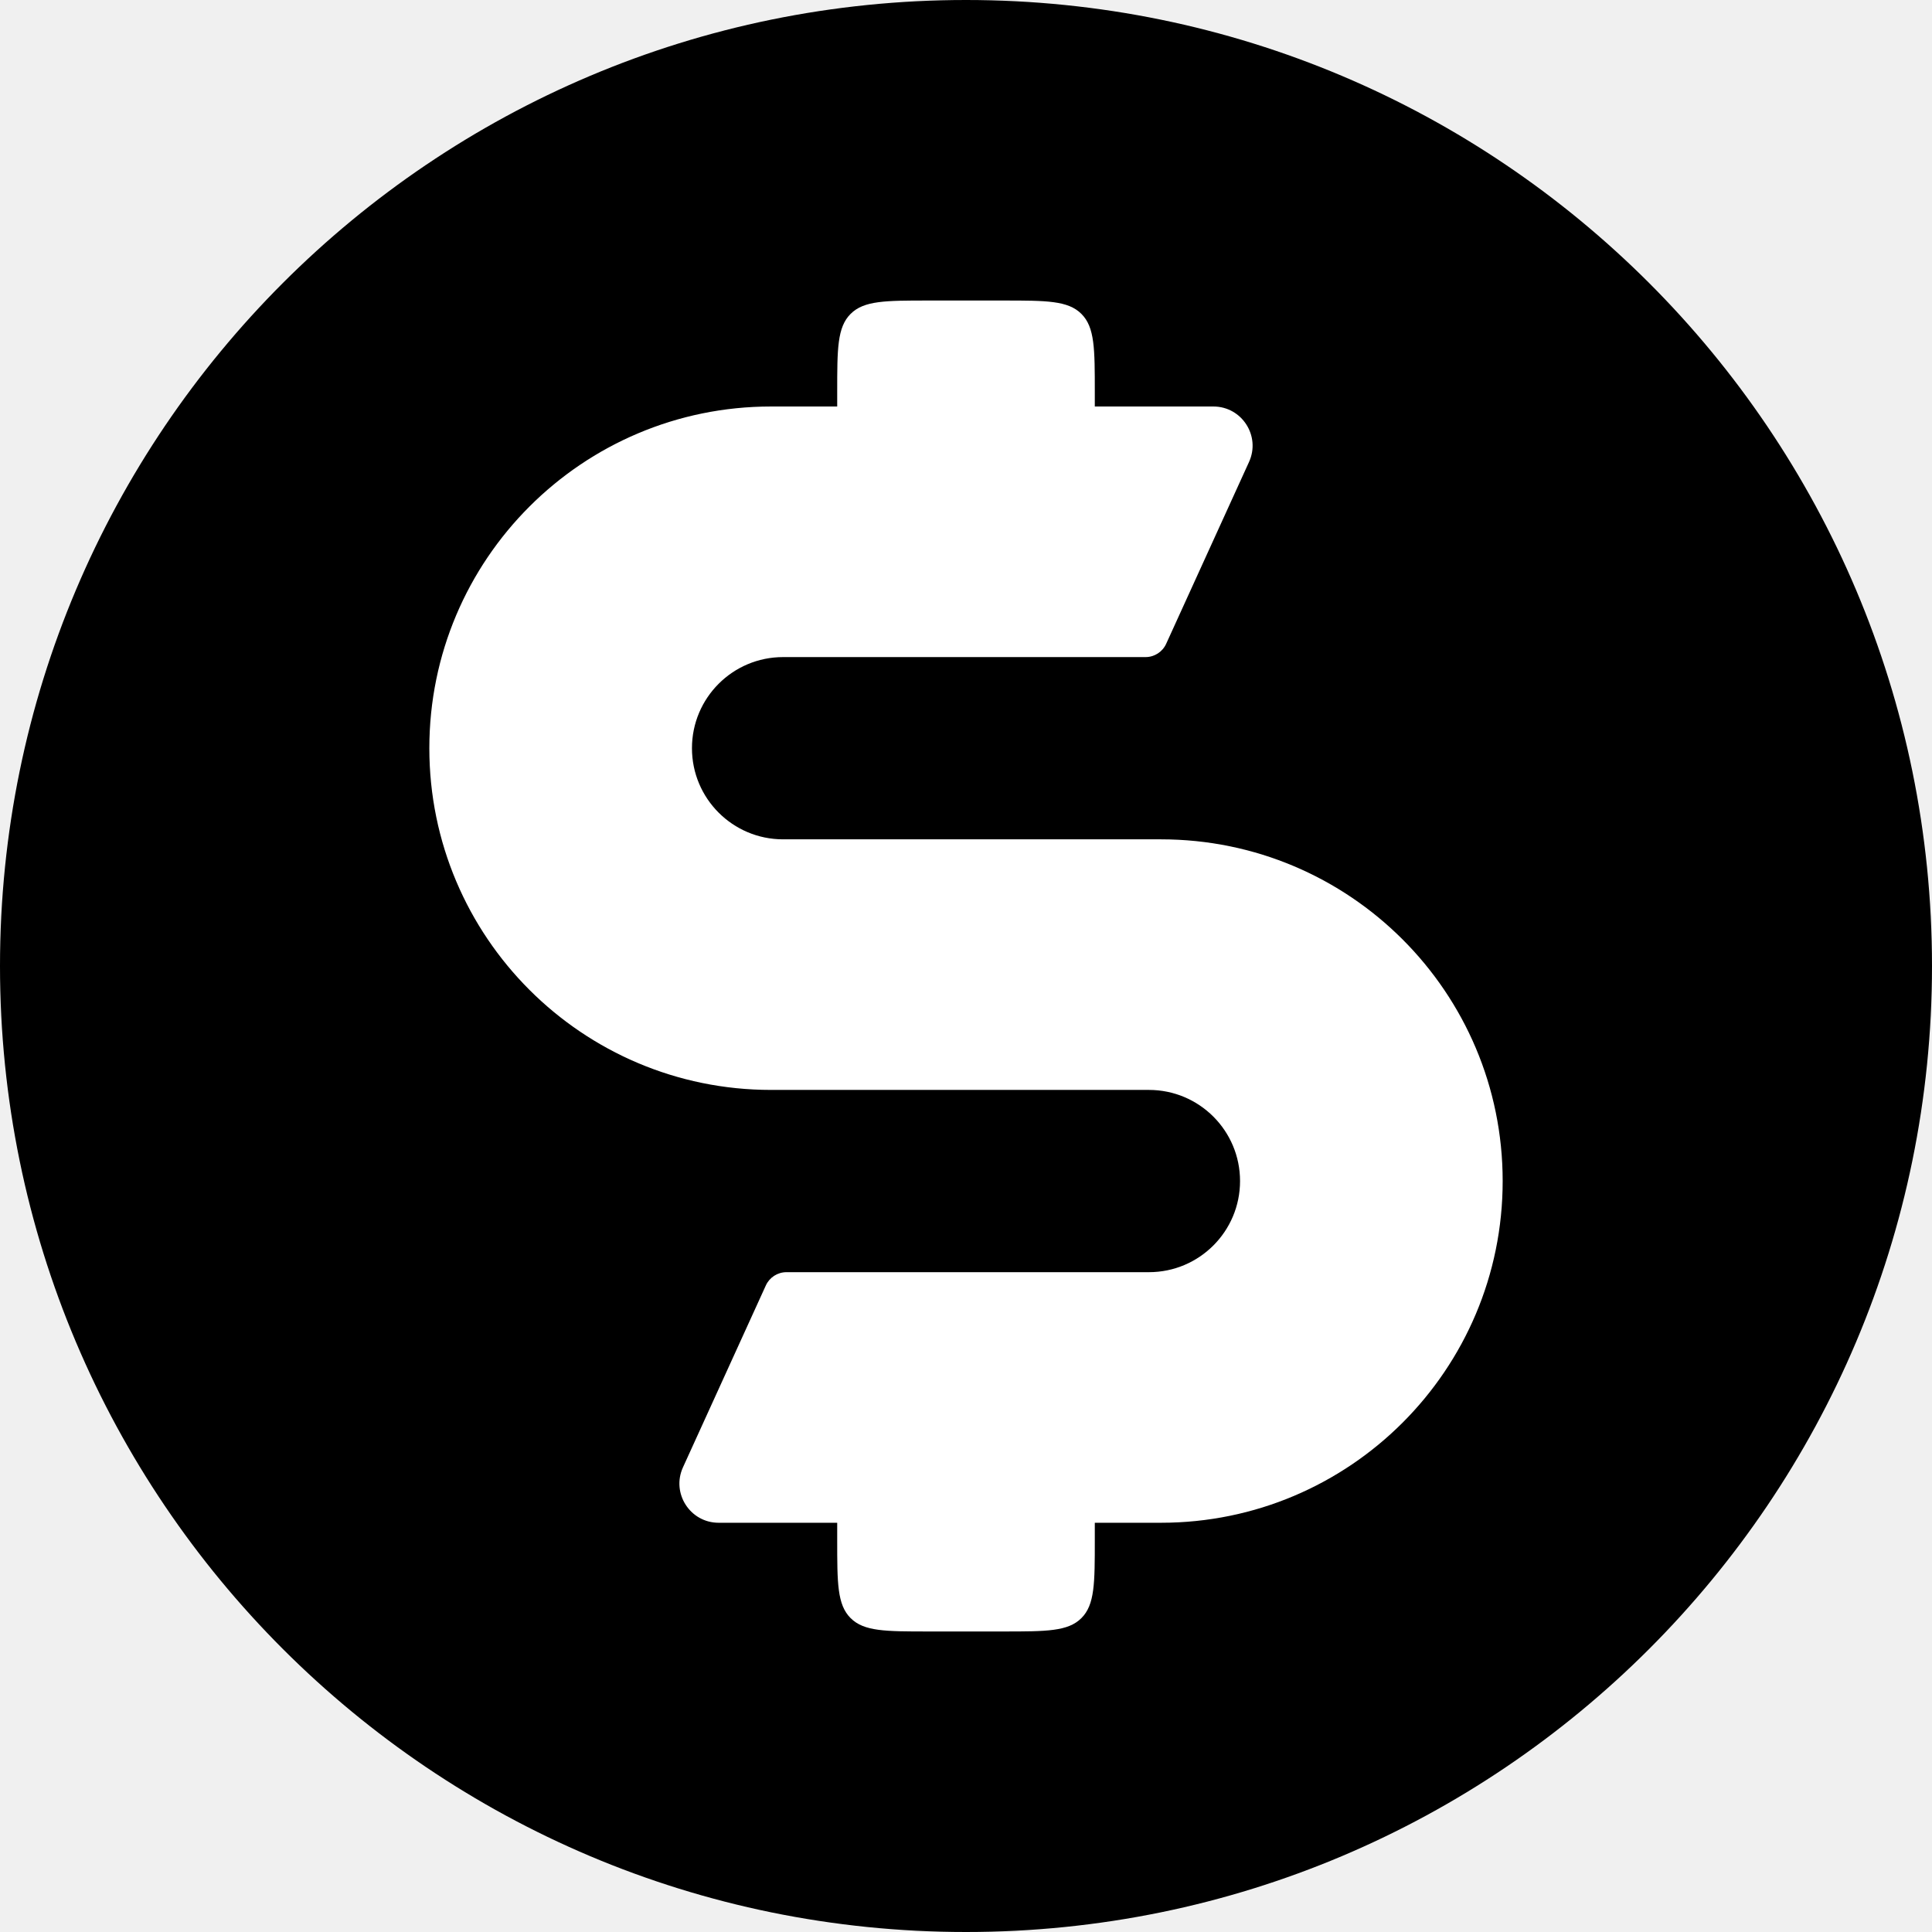
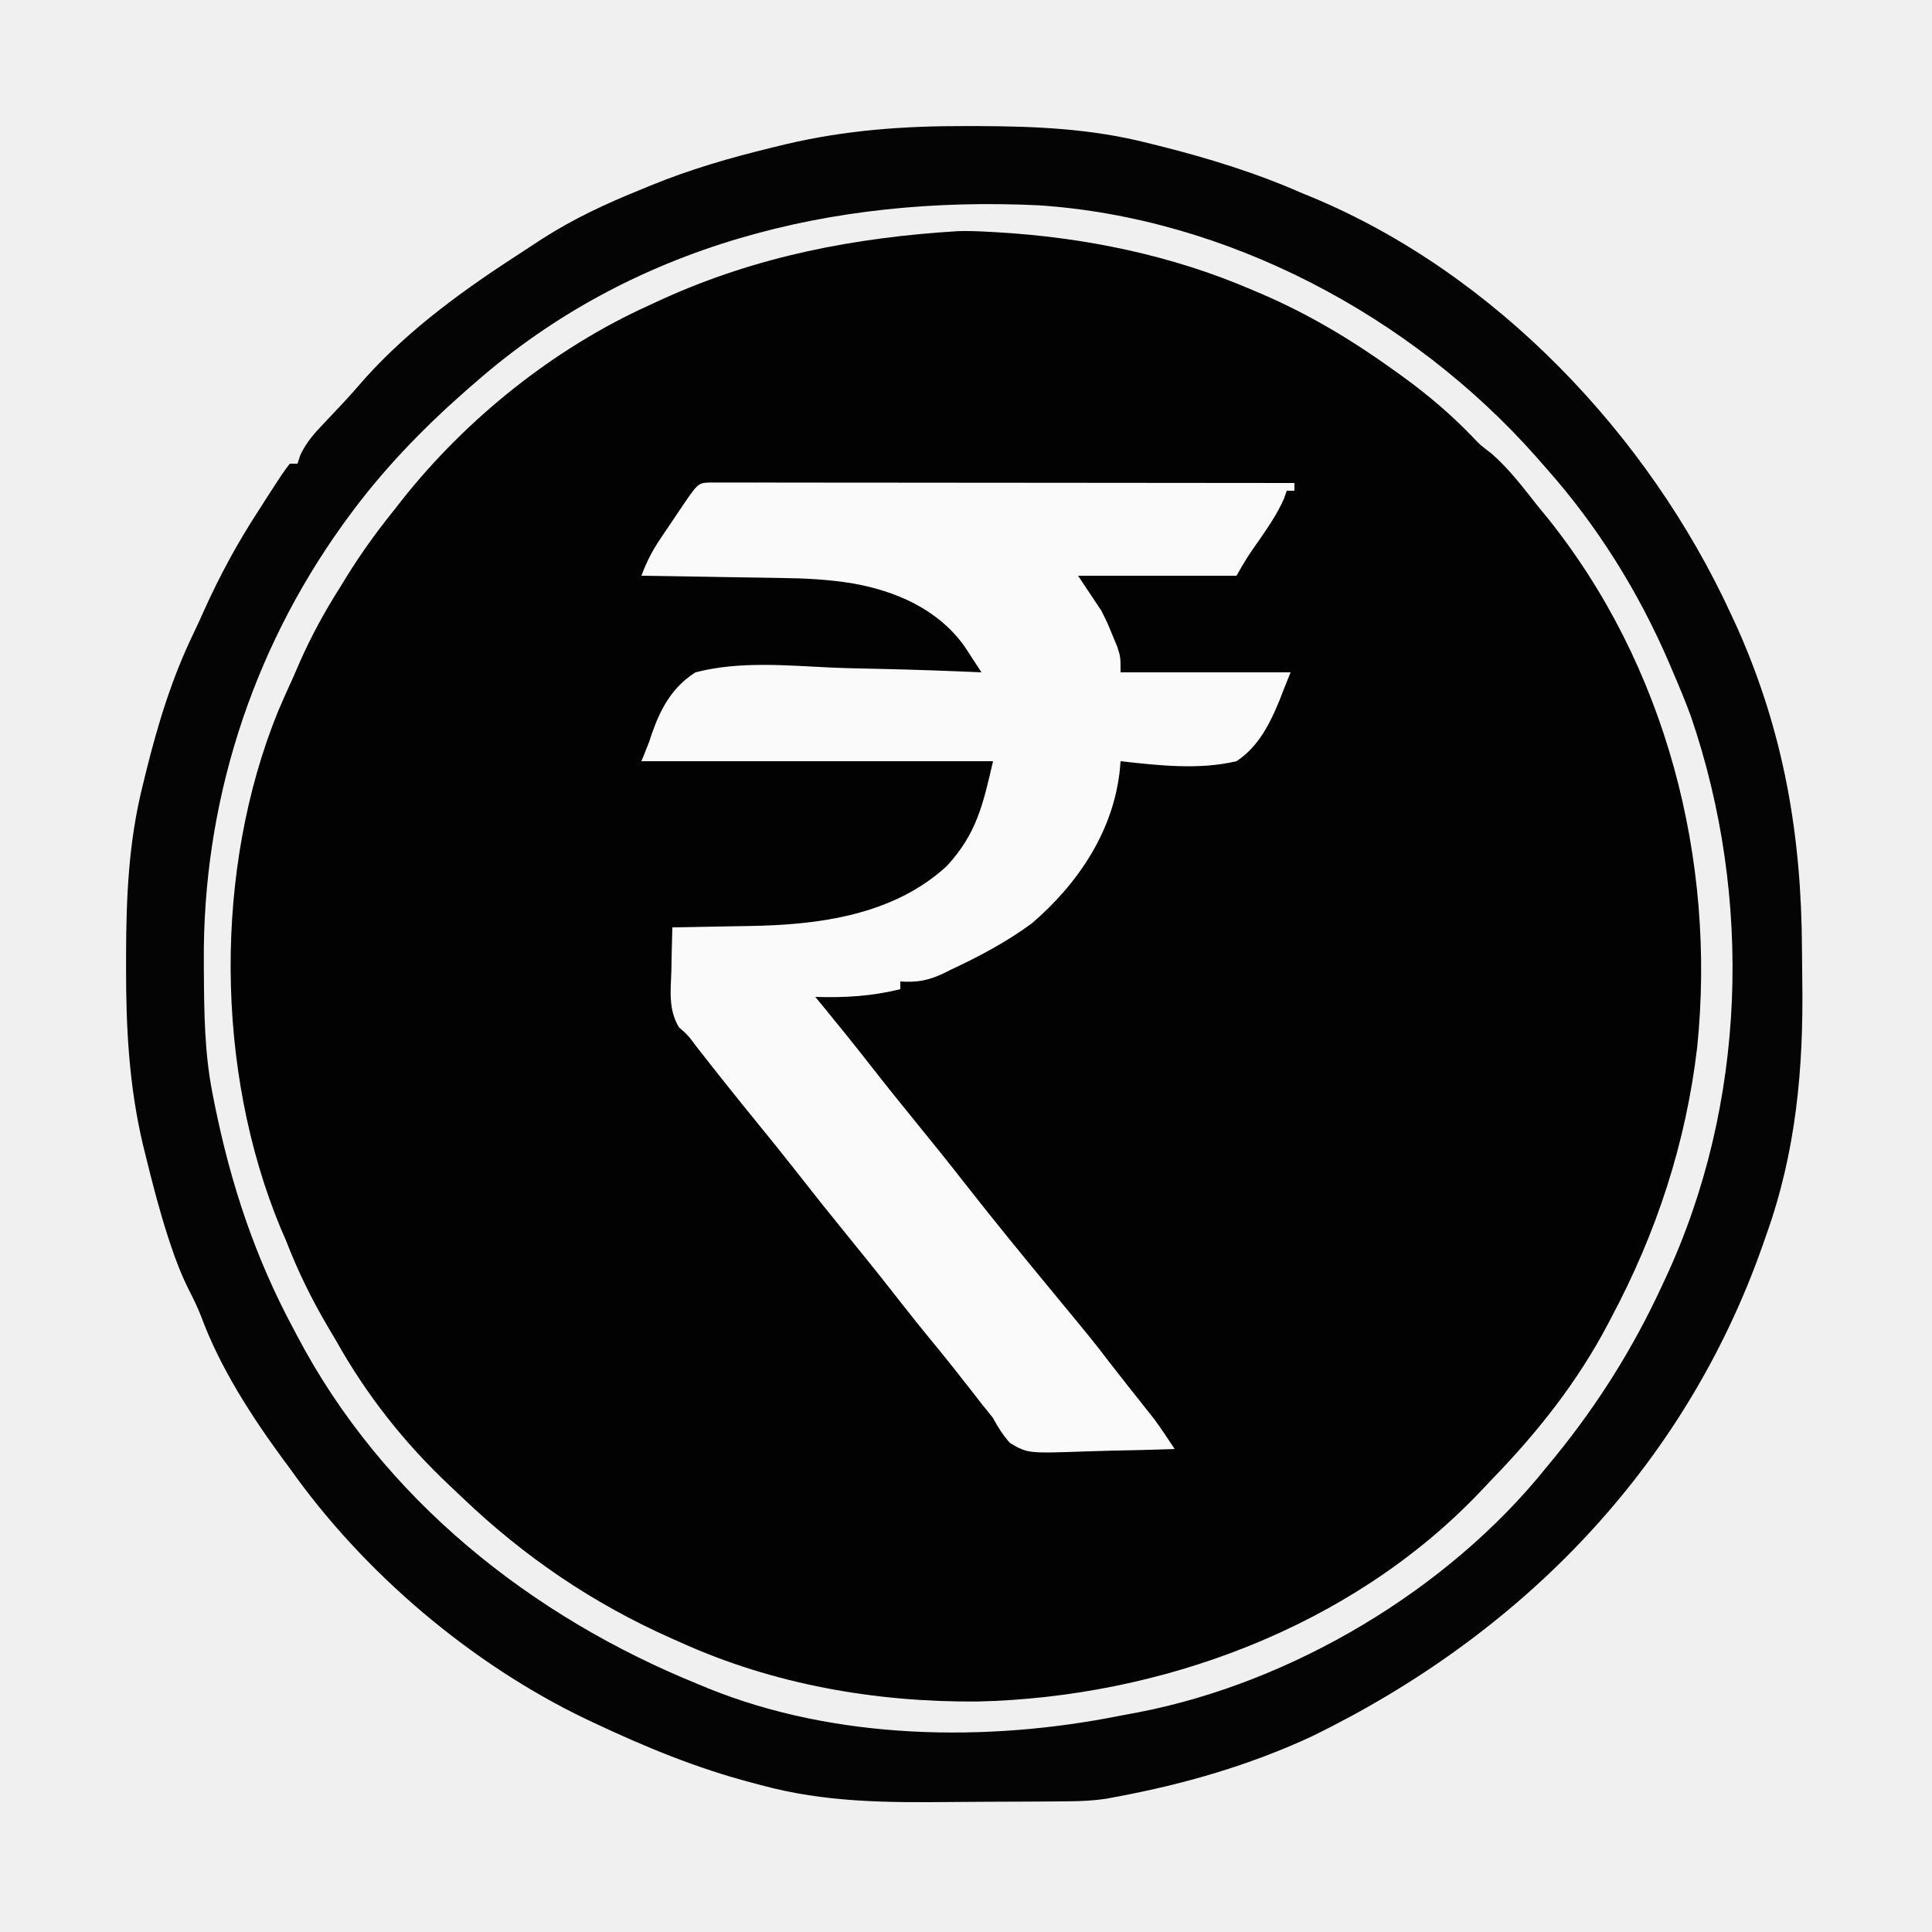
- <svg xmlns="http://www.w3.org/2000/svg" width="400" height="400" viewBox="0 0 400 400" fill="none">
-   <circle className="icon" cx="200" cy="200" r="200" fill="#000000" />
-   <path d="M159.638 84.161H251.213C257.119 84.161 261.048 90.268 258.599 95.642L241.442 133.294C240.679 134.968 239.009 136.043 237.17 136.043H162.129C151.71 136.043 143.263 144.489 143.263 154.909C143.263 165.328 151.71 173.775 162.129 173.775H240.364C279.437 173.775 311.112 205.45 311.112 244.523C311.112 283.597 279.437 315.272 240.364 315.272H148.788C142.882 315.272 138.954 309.165 141.403 303.79L158.559 266.138C159.322 264.464 160.992 263.39 162.832 263.39H237.872C248.292 263.39 256.738 254.943 256.738 244.523C256.738 234.104 248.292 225.657 237.872 225.657H159.638C120.565 225.657 88.89 193.982 88.89 154.909C88.89 115.836 120.565 84.161 159.638 84.161Z" fill="white" />
-   <path d="M173.334 81.135V88.889H226.667V81.135C226.667 72.219 226.667 67.761 223.898 64.992C221.128 62.222 216.67 62.222 207.755 62.222H192.247C183.331 62.222 178.873 62.222 176.104 64.992C173.334 67.761 173.334 72.219 173.334 81.135Z" fill="white" />
-   <path d="M173.334 311.111V318.865C173.334 327.781 173.334 332.238 176.104 335.008C178.873 337.778 183.331 337.778 192.247 337.778H192.247H207.755C216.67 337.778 221.128 337.778 223.898 335.008C226.667 332.238 226.667 327.781 226.667 318.865V311.111H173.334Z" fill="white" />
+ <svg xmlns="http://www.w3.org/2000/svg" version="1.1" width="500" height="500">
+   <path d="M0 0 C2.687 -0.072 5.308 0.023 7.992 0.184 C8.665 0.219 9.338 0.255 10.031 0.292 C32.616 1.605 55.187 6.209 75.992 15.184 C76.768 15.512 77.544 15.84 78.344 16.179 C90.823 21.529 101.987 28.258 112.992 36.184 C113.619 36.634 114.246 37.085 114.892 37.549 C121.449 42.311 127.469 47.384 133.082 53.242 C135.084 55.356 135.084 55.356 137.992 57.559 C142.608 61.598 146.204 66.378 149.992 71.184 C150.789 72.153 151.585 73.122 152.406 74.121 C183.19 112.43 196.176 162.72 191.22 211.25 C188.293 236.092 180.709 259.182 168.992 281.184 C168.681 281.779 168.369 282.374 168.048 282.987 C160.23 297.821 149.976 310.776 138.341 322.788 C137.125 324.046 135.926 325.323 134.73 326.602 C101.452 361.356 52.411 379.424 4.992 380.535 C-21.447 380.742 -47.85 376.129 -72.008 365.184 C-72.75 364.855 -73.492 364.526 -74.256 364.188 C-94.67 355.102 -112.334 343.086 -128.477 327.647 C-129.513 326.656 -130.555 325.67 -131.602 324.688 C-143.343 313.645 -153.124 301.266 -161.008 287.184 C-161.654 286.096 -162.299 285.008 -162.965 283.887 C-167.309 276.545 -170.935 269.15 -174.008 261.184 C-174.714 259.557 -174.714 259.557 -175.434 257.898 C-192.335 217.064 -192.695 165.091 -176.008 124.184 C-174.721 121.161 -173.375 118.17 -172.008 115.184 C-171.461 113.932 -170.917 112.679 -170.375 111.426 C-167.389 104.687 -163.951 98.404 -160.008 92.184 C-159.451 91.277 -158.894 90.371 -158.32 89.438 C-154.554 83.376 -150.495 77.727 -146.008 72.184 C-145.353 71.343 -144.698 70.503 -144.023 69.637 C-127.255 48.462 -104.69 30.365 -80.008 19.184 C-78.848 18.65 -77.688 18.116 -76.492 17.566 C-51.998 6.457 -26.753 1.633 0 0 Z " fill="#020202" transform="translate(248.0078,59.81641)" />
+   <path d="M0 0 C1 0.001 2 0.002 3.031 0.003 C18.103 0.046 32.45 0.649 47.125 4.375 C48.685 4.761 48.685 4.761 50.276 5.155 C62.932 8.345 75.177 12.108 87.125 17.375 C87.92 17.699 88.716 18.022 89.535 18.355 C137.183 38.158 176.826 80.043 198.125 126.375 C198.656 127.521 199.187 128.667 199.734 129.848 C211.788 156.906 216.351 183.597 216.475 213.019 C216.488 215.808 216.516 218.596 216.557 221.384 C216.884 243.968 214.927 265.518 207.25 286.938 C206.906 287.926 206.562 288.914 206.208 289.933 C185.913 347.333 143.796 390.349 89.637 416.742 C73.516 424.239 56.572 429.121 39.125 432.375 C38.22 432.545 37.315 432.715 36.382 432.891 C33.109 433.377 30.01 433.522 26.703 433.552 C25.446 433.565 24.19 433.578 22.895 433.591 C21.532 433.599 20.168 433.607 18.805 433.613 C17.758 433.619 17.758 433.619 16.69 433.626 C12.985 433.646 9.279 433.661 5.573 433.67 C2.549 433.679 -0.474 433.7 -3.498 433.732 C-20.314 433.906 -36.523 433.854 -52.875 429.375 C-53.71 429.156 -54.544 428.936 -55.404 428.71 C-69.506 424.993 -82.693 419.585 -95.875 413.375 C-96.65 413.01 -97.424 412.646 -98.223 412.27 C-128.01 397.983 -155.828 374.337 -174.875 347.375 C-175.732 346.228 -175.732 346.228 -176.605 345.059 C-184.875 333.764 -192.961 321.258 -197.812 308.078 C-198.708 305.799 -199.701 303.715 -200.82 301.543 C-202.817 297.601 -204.367 293.63 -205.75 289.438 C-206 288.682 -206.25 287.926 -206.507 287.147 C-208.667 280.399 -210.445 273.569 -212.125 266.688 C-212.371 265.692 -212.617 264.696 -212.871 263.67 C-216.518 248.234 -217.284 233.223 -217.25 217.438 C-217.249 216.44 -217.248 215.442 -217.247 214.414 C-217.204 199.356 -216.58 185.04 -212.875 170.375 C-212.623 169.341 -212.371 168.306 -212.111 167.24 C-209.028 154.798 -205.388 142.837 -199.793 131.291 C-198.808 129.235 -197.87 127.162 -196.938 125.082 C-192.855 116.056 -188.305 107.677 -182.875 99.375 C-182.137 98.219 -181.4 97.063 -180.664 95.906 C-176.582 89.599 -176.582 89.599 -174.875 87.375 C-174.215 87.375 -173.555 87.375 -172.875 87.375 C-172.649 86.667 -172.424 85.96 -172.191 85.23 C-170.609 81.798 -168.4 79.377 -165.812 76.688 C-164.812 75.626 -163.812 74.563 -162.812 73.5 C-162.315 72.974 -161.817 72.448 -161.305 71.906 C-159.256 69.712 -157.289 67.447 -155.312 65.188 C-143.593 52.182 -129.323 41.992 -114.683 32.543 C-112.982 31.444 -111.289 30.33 -109.598 29.215 C-101.37 23.936 -92.911 20.013 -83.875 16.375 C-82.836 15.944 -82.836 15.944 -81.777 15.504 C-71.434 11.242 -60.929 8.205 -50.062 5.562 C-48.871 5.272 -47.68 4.982 -46.452 4.684 C-30.869 1.032 -15.942 -0.034 0 0 Z M-126.875 66.375 C-127.688 67.079 -128.502 67.783 -129.34 68.508 C-140.736 78.553 -150.926 89.101 -159.875 101.375 C-160.295 101.951 -160.715 102.526 -161.147 103.119 C-184.945 136.224 -197.439 175.631 -197.125 216.312 C-197.121 217.059 -197.117 217.805 -197.114 218.574 C-197.05 229.27 -196.963 239.843 -194.875 250.375 C-194.687 251.332 -194.498 252.29 -194.304 253.276 C-190.111 273.961 -183.864 292.799 -173.875 311.375 C-173.565 311.966 -173.255 312.557 -172.935 313.166 C-150.724 355.32 -112.439 385.765 -68.875 403.375 C-68.216 403.648 -67.558 403.922 -66.879 404.203 C-33.744 417.728 5.567 418.33 40.125 411.375 C41.753 411.071 43.38 410.768 45.008 410.465 C84.573 402.748 124.767 378.879 150.125 347.375 C150.942 346.384 151.76 345.392 152.602 344.371 C163.664 330.776 172.771 316.277 180.125 300.375 C180.434 299.716 180.743 299.058 181.062 298.379 C202.135 253.249 203.827 199.766 187.713 152.717 C186.303 148.883 184.748 145.124 183.125 141.375 C182.775 140.55 182.425 139.725 182.064 138.875 C174.145 120.474 163.468 103.356 150.125 88.375 C149.277 87.407 148.429 86.439 147.555 85.441 C115.324 49.129 67.741 23.717 18.858 20.504 C-34.322 17.995 -86.062 30.606 -126.875 66.375 Z " fill="#040404" transform="translate(249.875,32.625)" />
+   <path d="M0 0 C1.702 0.001 1.702 0.001 3.439 0.003 C5.384 0.001 5.384 0.001 7.369 -0.001 C8.82 0.002 10.271 0.006 11.722 0.01 C13.239 0.01 14.757 0.01 16.274 0.009 C20.406 0.009 24.538 0.015 28.67 0.022 C32.984 0.028 37.297 0.028 41.611 0.03 C49.785 0.033 57.959 0.041 66.133 0.051 C75.436 0.062 84.74 0.068 94.043 0.073 C113.186 0.083 132.329 0.101 151.472 0.123 C151.472 0.783 151.472 1.443 151.472 2.123 C150.812 2.123 150.152 2.123 149.472 2.123 C149.246 2.789 149.021 3.456 148.788 4.143 C147.079 8.014 144.797 11.329 142.409 14.811 C139.23 19.341 139.23 19.341 136.472 24.123 C122.942 24.123 109.412 24.123 95.472 24.123 C97.452 27.093 99.432 30.063 101.472 33.123 C103.152 36.486 103.152 36.486 104.347 39.436 C104.757 40.422 105.167 41.408 105.589 42.424 C106.472 45.123 106.472 45.123 106.472 49.123 C120.992 49.123 135.512 49.123 150.472 49.123 C149.812 50.773 149.152 52.423 148.472 54.123 C148.191 54.856 147.909 55.588 147.619 56.343 C145.074 62.493 142.156 68.389 136.472 72.123 C126.757 74.426 116.292 73.217 106.472 72.123 C106.401 72.995 106.401 72.995 106.328 73.885 C104.816 89.945 95.548 103.794 83.472 114.123 C76.915 118.929 69.822 122.687 62.472 126.123 C61.822 126.444 61.173 126.765 60.503 127.096 C56.685 128.896 53.677 129.431 49.472 129.123 C49.472 129.783 49.472 130.443 49.472 131.123 C42.058 132.96 35.095 133.359 27.472 133.123 C27.994 133.755 28.516 134.386 29.054 135.037 C33.341 140.247 37.568 145.494 41.722 150.811 C45.748 155.963 49.838 161.058 53.972 166.123 C58.022 171.085 62.03 176.075 65.972 181.123 C73.82 191.164 81.9 201.015 90.014 210.841 C99.412 222.222 99.412 222.222 103.691 227.811 C105.176 229.739 106.678 231.653 108.191 233.561 C108.68 234.178 109.169 234.796 109.672 235.433 C110.635 236.649 111.6 237.864 112.566 239.077 C113.013 239.643 113.46 240.208 113.921 240.791 C114.316 241.289 114.712 241.787 115.119 242.3 C117.005 244.841 118.73 247.482 120.472 250.123 C114.904 250.322 109.337 250.466 103.767 250.563 C101.874 250.603 99.982 250.657 98.09 250.727 C82.428 251.287 82.428 251.287 77.821 248.546 C76.015 246.5 74.76 244.522 73.472 242.123 C72.569 240.953 71.645 239.8 70.698 238.666 C69.829 237.549 68.962 236.431 68.097 235.311 C64.77 231.039 61.415 226.801 57.972 222.623 C54.663 218.604 51.426 214.537 48.222 210.436 C44.196 205.284 40.106 200.189 35.972 195.123 C31.464 189.6 27.023 184.031 22.636 178.412 C19.134 173.939 15.564 169.524 11.972 165.123 C6.846 158.842 1.803 152.501 -3.188 146.111 C-5.391 143.143 -5.391 143.143 -7.821 140.967 C-10.594 136.347 -9.945 131.579 -9.778 126.311 C-9.76 125.236 -9.742 124.162 -9.723 123.055 C-9.676 120.41 -9.611 117.767 -9.528 115.123 C-7.994 115.101 -7.994 115.101 -6.43 115.079 C-2.573 115.02 1.283 114.943 5.139 114.861 C6.796 114.828 8.453 114.8 10.11 114.777 C28.166 114.52 47.616 112.05 61.515 99.24 C69.181 90.904 70.83 83.57 73.472 72.123 C43.442 72.123 13.412 72.123 -17.528 72.123 C-16.868 70.473 -16.208 68.823 -15.528 67.123 C-15.287 66.396 -15.047 65.67 -14.799 64.921 C-12.522 58.41 -9.478 52.864 -3.528 49.123 C7.793 46.173 20.024 47.345 31.599 47.887 C35.982 48.073 40.367 48.154 44.753 48.244 C53.331 48.436 61.9 48.743 70.472 49.123 C69.549 47.697 68.621 46.274 67.691 44.854 C67.174 44.061 66.658 43.268 66.126 42.452 C59.279 32.812 48.343 28.049 36.954 26.07 C30.881 25.092 24.943 24.781 18.8 24.709 C17.752 24.69 16.703 24.67 15.623 24.65 C12.323 24.591 9.022 24.544 5.722 24.498 C3.464 24.46 1.206 24.421 -1.052 24.381 C-6.544 24.286 -12.036 24.2 -17.528 24.123 C-16.255 20.693 -14.785 17.765 -12.743 14.732 C-12.213 13.941 -11.682 13.149 -11.136 12.334 C-10.584 11.522 -10.033 10.71 -9.466 9.873 C-8.633 8.632 -8.633 8.632 -7.784 7.365 C-2.923 0.142 -2.923 0.142 0 0 Z " fill="#FAFAFA" transform="translate(183.5281,124.877)" />
</svg>
